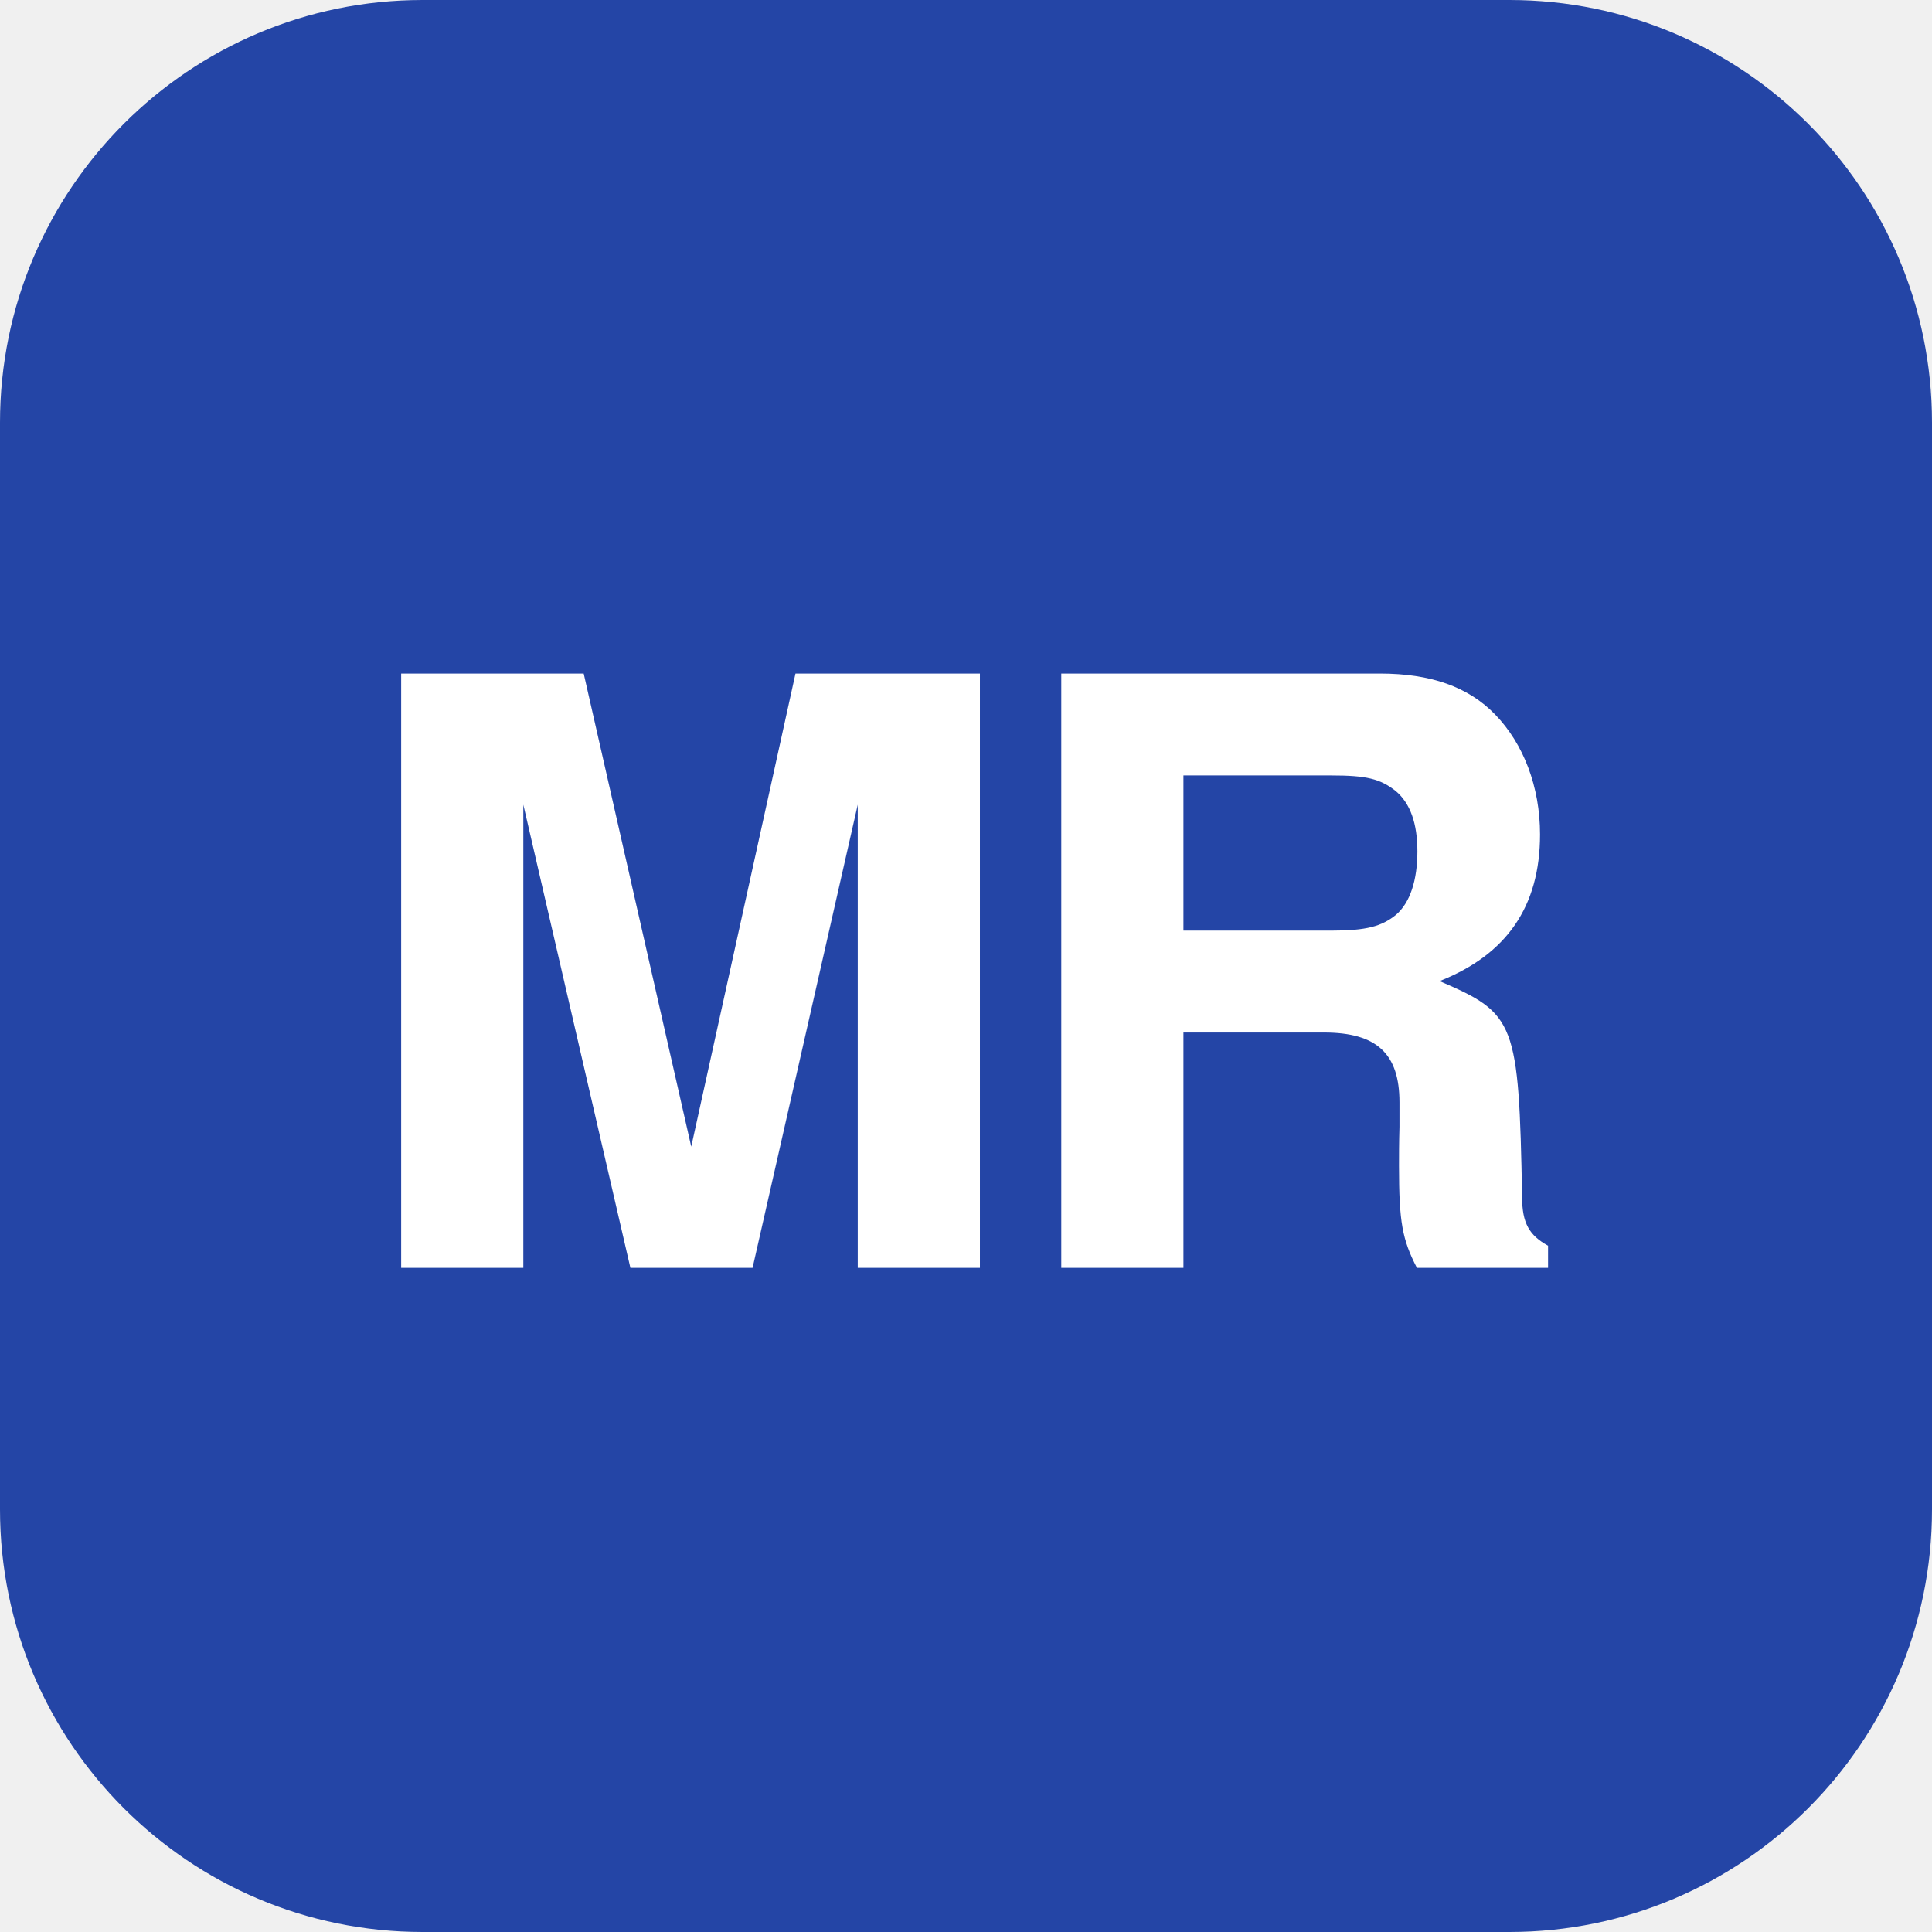
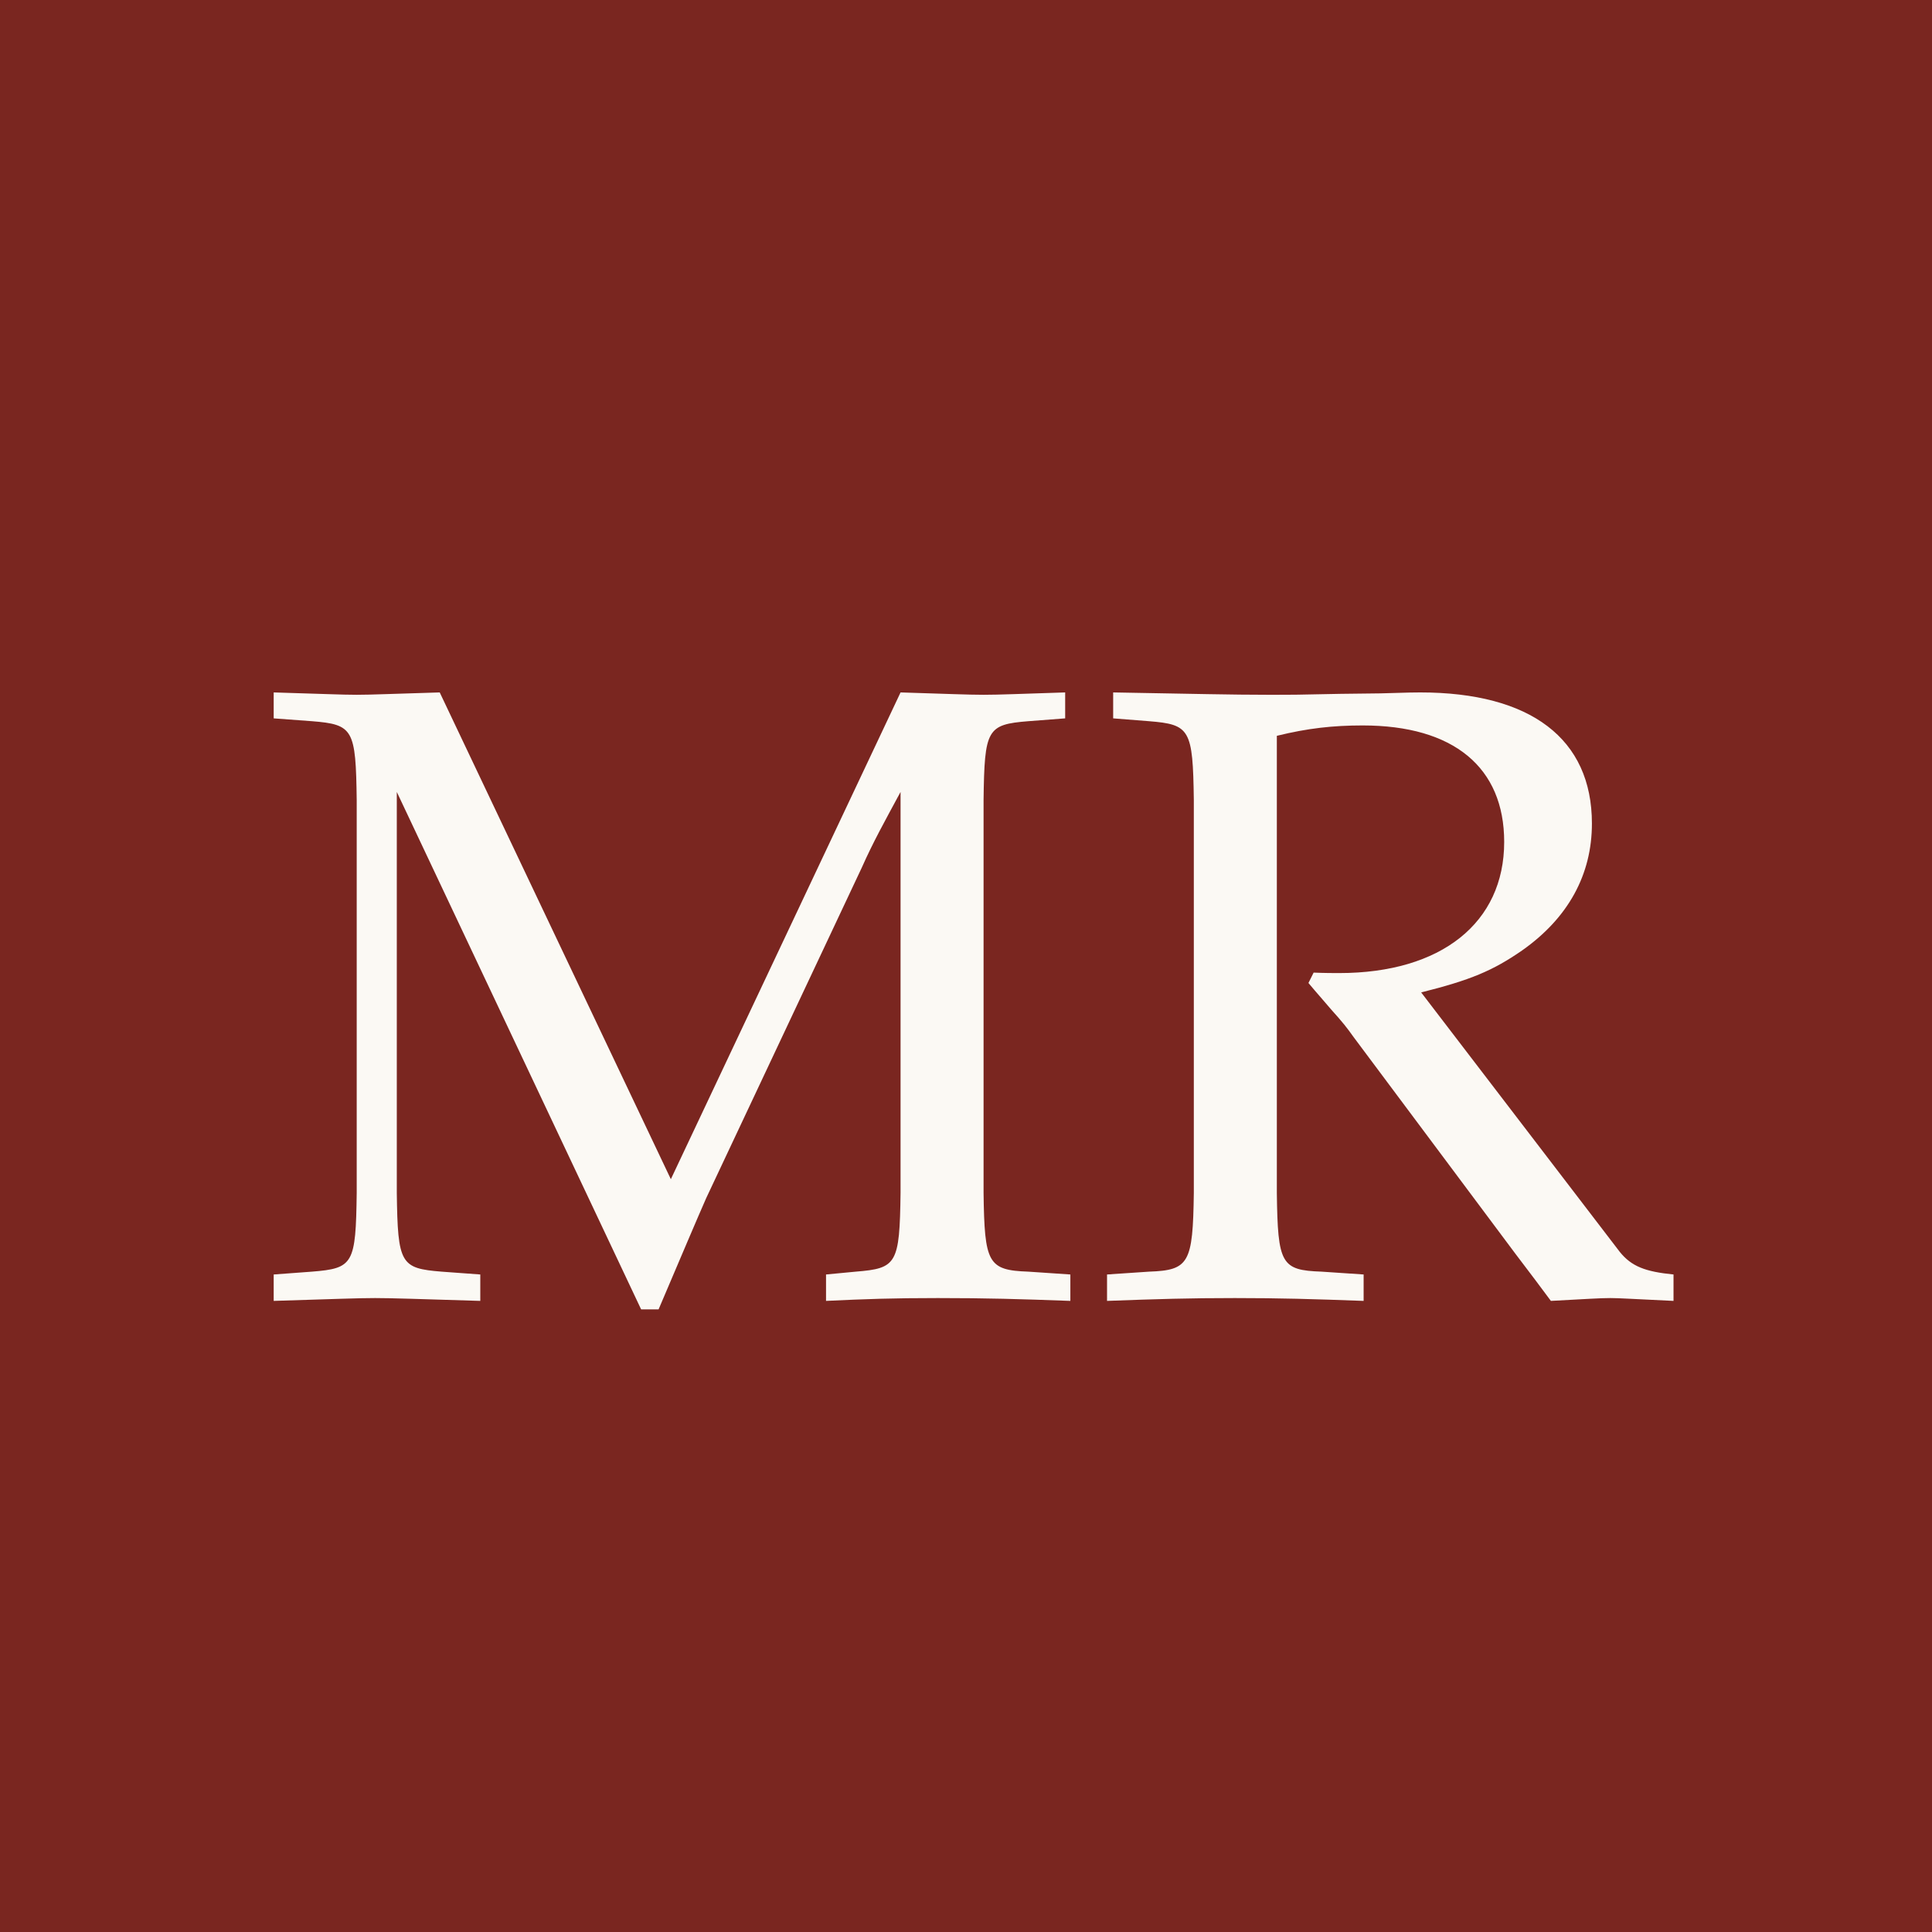
<svg xmlns="http://www.w3.org/2000/svg" viewBox="0 0 64 64">
-   <rect width="64" height="64" rx="14" fill="#2445a6" />
-   <text x="32" y="42" text-anchor="middle" font-family="-apple-system, Segoe UI, Helvetica, Arial, sans-serif" font-size="27" font-weight="700" fill="#ffffff" letter-spacing="-1">MR</text>
+   <rect width="64" height="64" fill="#7a2620" />
+   <text x="32" y="43" text-anchor="middle" font-family="Palatino, 'Palatino Linotype', 'Book Antiqua', Georgia, serif" font-size="29" fill="#fbf9f4">MR</text>
</svg>
